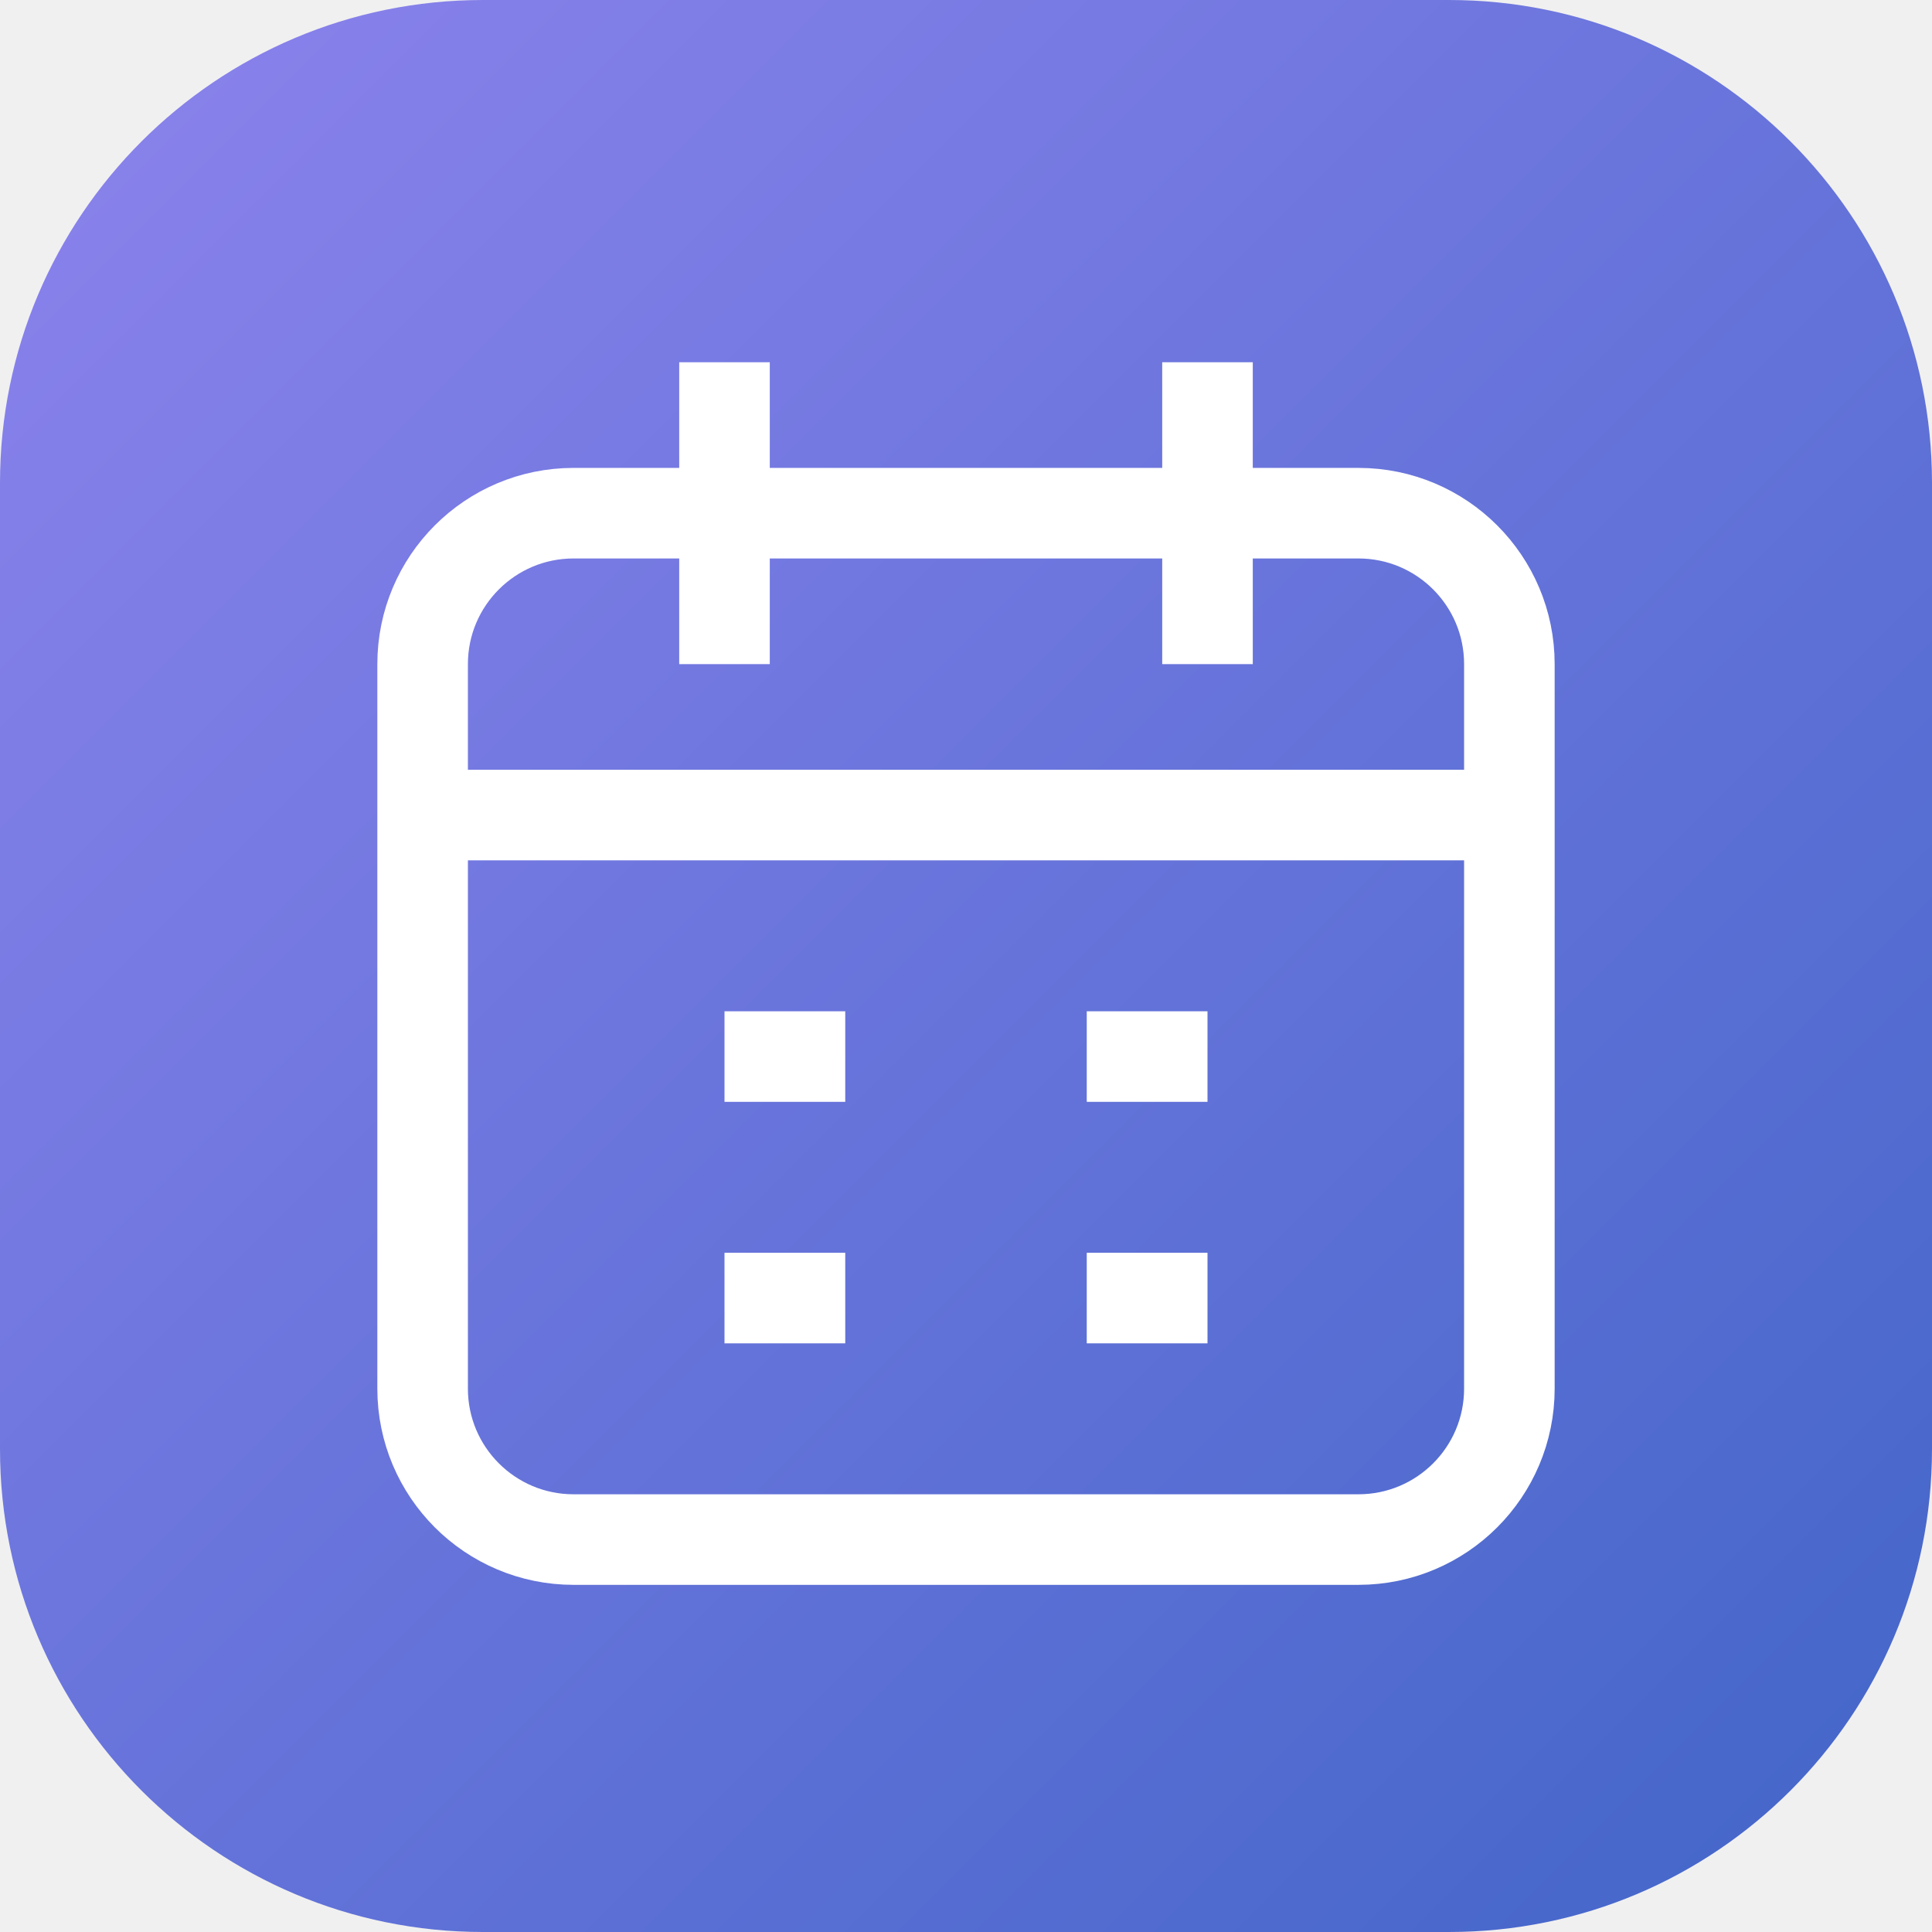
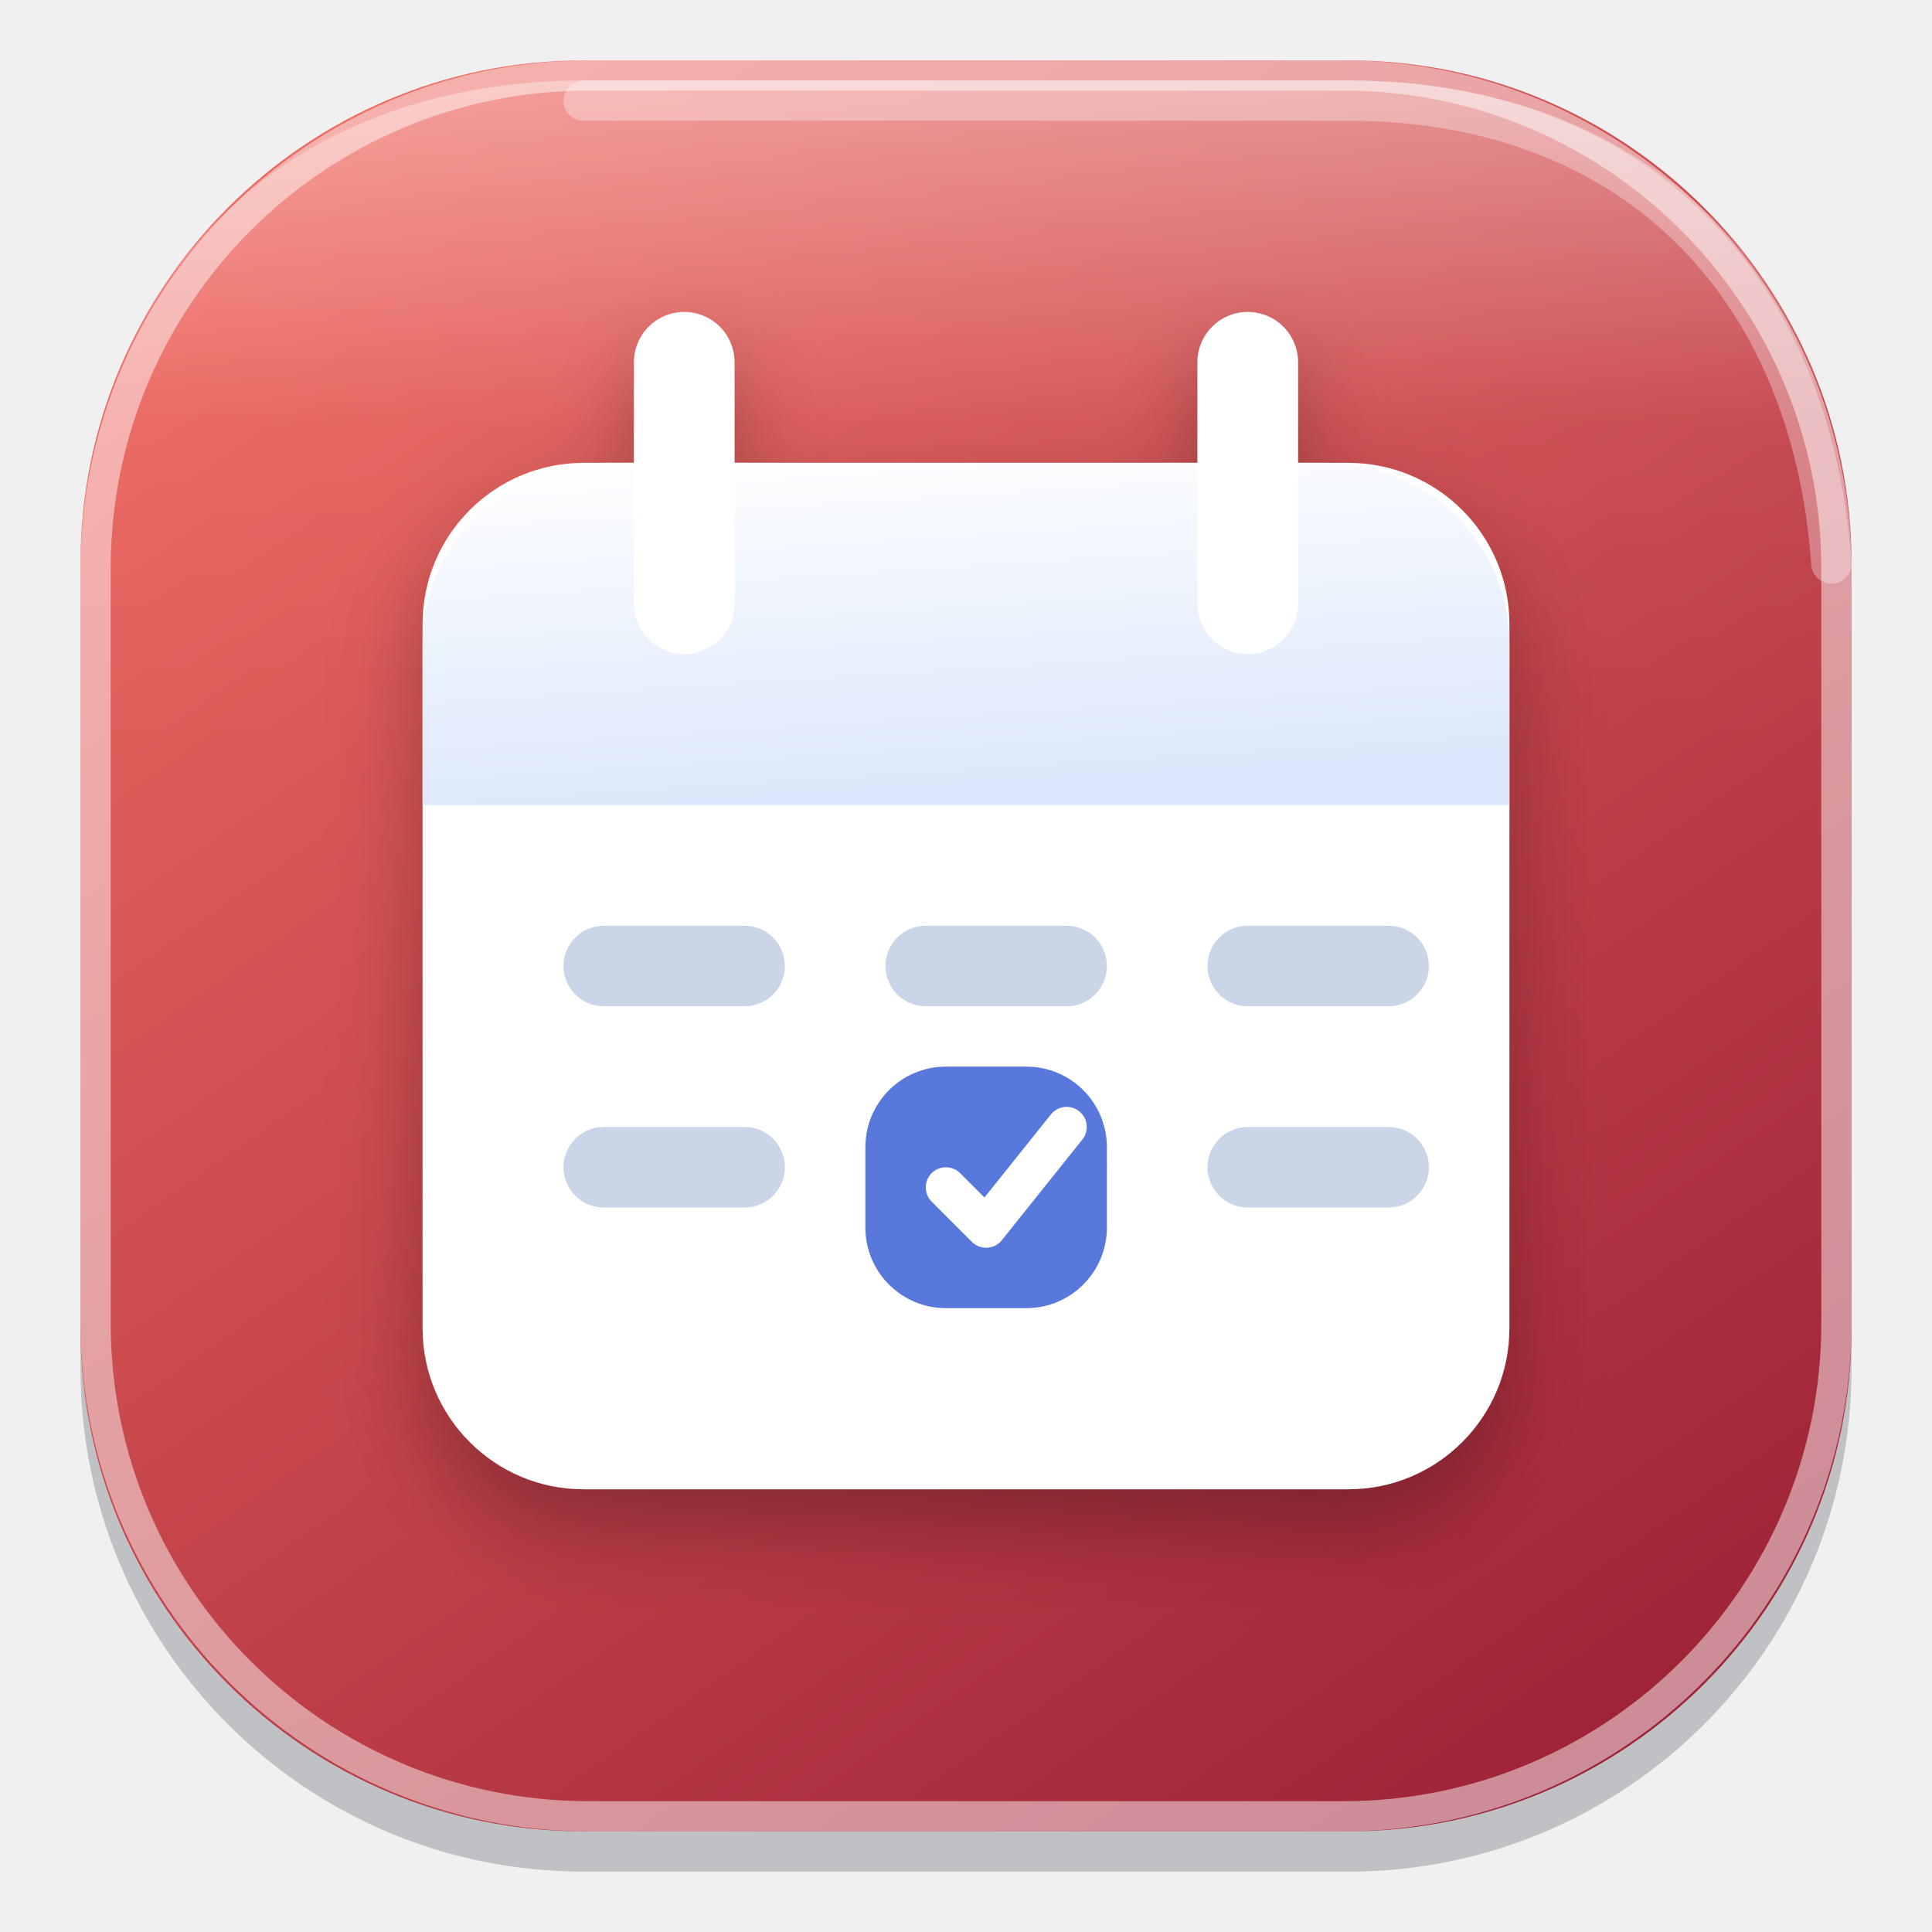
- <svg xmlns="http://www.w3.org/2000/svg" viewBox="0 0 64 64">
+ <svg xmlns="http://www.w3.org/2000/svg" viewBox="0 0 96 96" role="img" aria-label="Meridian calendar">
  <defs>
-     <linearGradient id="g" x2="1" y2="1">
-       <stop stop-color="#8d83ed" />
-       <stop offset="1" stop-color="#4165c8" />
+     <linearGradient id="surface" x1=".12" y1="0" x2=".82" y2="1">
+       <stop stop-color="#f16b62" />
+       <stop offset="1" stop-color="#9e2337" />
    </linearGradient>
+     <linearGradient id="symbol" x1="0" y1="0" x2=".2" y2="1">
+       <stop stop-color="#fff" />
+       <stop offset="1" stop-color="#dce8fb" />
+     </linearGradient>
+     <linearGradient id="gloss" x1="0" y1="0" x2="0" y2="1">
+       <stop stop-color="#fff" stop-opacity=".36" />
+       <stop offset=".52" stop-color="#fff" stop-opacity=".04" />
+       <stop offset="1" stop-color="#fff" stop-opacity="0" />
+     </linearGradient>
+     <filter id="shadow" x="-.25" y="-.25" width="1.5" height="1.6">
+       <feGaussianBlur in="SourceAlpha" stdDeviation="2.2" />
+       <feOffset dy="2" />
+       <feComponentTransfer>
+         <feFuncA type="linear" slope=".28" />
+       </feComponentTransfer>
+       <feMerge>
+         <feMergeNode />
+         <feMergeNode in="SourceGraphic" />
+       </feMerge>
+     </filter>
  </defs>
-   <rect width="64" height="64" rx="16" fill="url(#g)" />
-   <rect x="14" y="17" width="36" height="34" rx="5" fill="none" stroke="white" stroke-width="3" />
-   <path d="M14 27h36M24 12v10m16-10v10M24 35h4m8 0h4m-16 8h4m8 0h4" stroke="white" stroke-width="3" />
+   <rect x="4" y="4" width="88" height="88" rx="25" fill="#101a2b" opacity=".22" transform="translate(0 1)" />
+   <rect x="4" y="3" width="88" height="88" rx="25" fill="url(#surface)" />
+   <path d="M29 4h38c15 0 25 10 25 25v8H4v-8C4 14 14 4 29 4z" fill="url(#gloss)" />
+   <g filter="url(#shadow)">
+     <rect x="21" y="23" width="54" height="51" rx="8" fill="#fff" />
+     <path d="M21 32a9 9 0 0 1 9-9h36a9 9 0 0 1 9 9v8H21z" fill="url(#symbol)" />
+     <path d="M34 18v12M62 18v12" stroke="#fff" stroke-width="5" stroke-linecap="round" />
+     <path d="M30 48h7m9 0h7m9 0h7M30 58h7m9 0h7m9 0h7" stroke="#cad5e7" stroke-width="4" stroke-linecap="round" />
+     <rect x="43" y="53" width="12" height="12" rx="4" fill="#5878dc" />
+     <path d="M47 59l2 2 4-5" fill="none" stroke="#fff" stroke-width="2" stroke-linecap="round" stroke-linejoin="round" />
+   </g>
+   <rect x="4.75" y="3.75" width="86.5" height="86.5" rx="24.5" fill="none" stroke="#fff" stroke-opacity=".48" stroke-width="1.5" />
+   <path d="M29 5h38c14 0 23 9 24 23" fill="none" stroke="#fff" stroke-opacity=".32" stroke-width="2" stroke-linecap="round" />
</svg>
